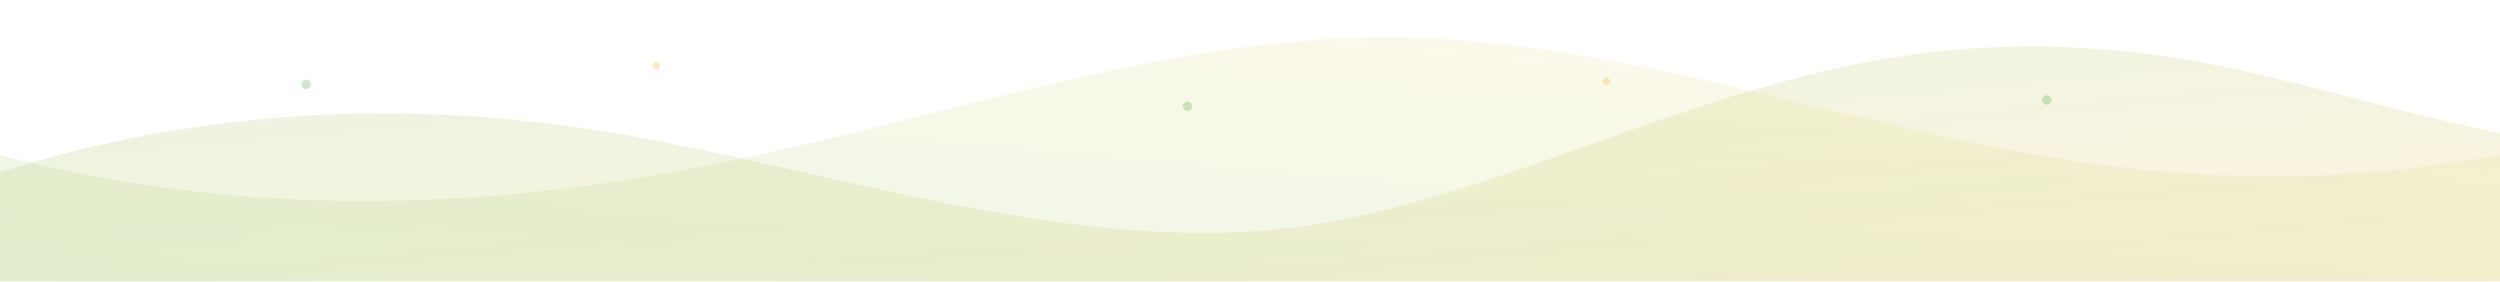
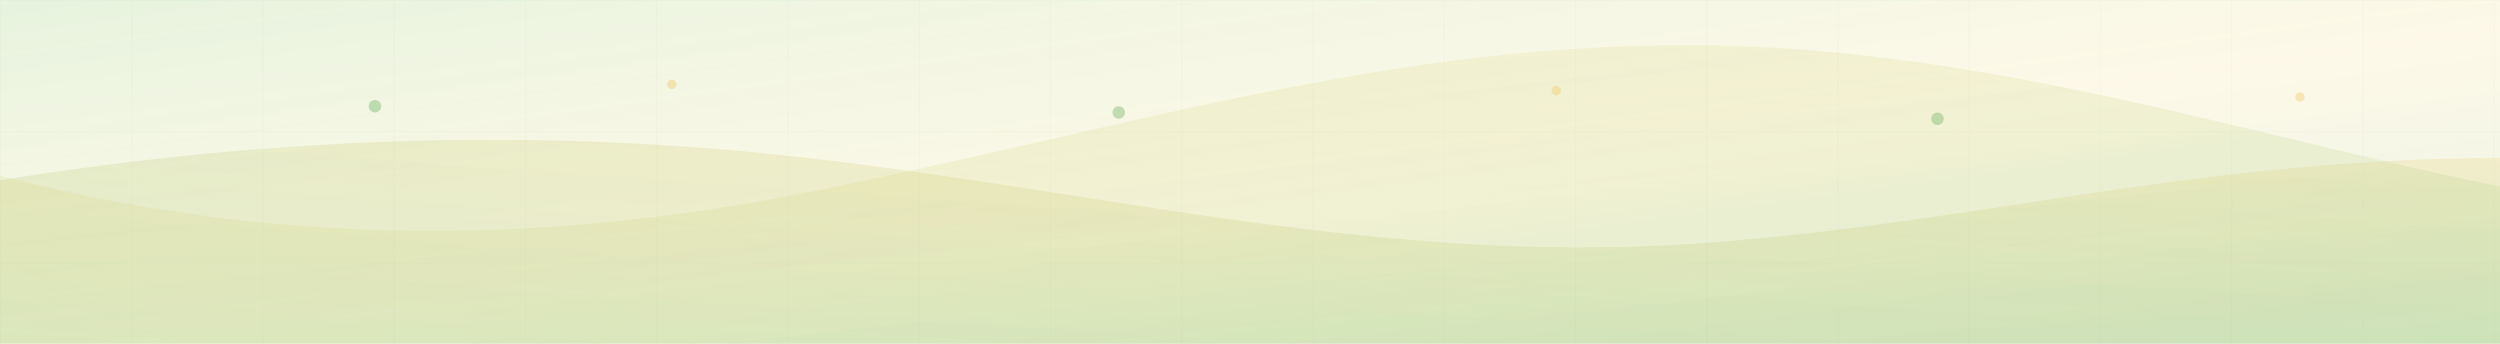
- <svg xmlns="http://www.w3.org/2000/svg" width="1600" height="180" viewBox="0 0 1600 180" fill="none">
+ <svg xmlns="http://www.w3.org/2000/svg" width="1600" height="220" viewBox="0 0 1600 220" fill="none">
  <defs>
-     <linearGradient id="g1" x1="0" y1="0" x2="1" y2="1">
-       <stop offset="0" stop-color="#9BCC7A" stop-opacity="0.22" />
+     <linearGradient id="nrBase" x1="0" y1="0" x2="1" y2="1">
+       <stop offset="0" stop-color="#A8D58A" stop-opacity="0.28" />
+       <stop offset="0.56" stop-color="#F7E08D" stop-opacity="0.2" />
+       <stop offset="1" stop-color="#7DBB72" stop-opacity="0.2" />
+     </linearGradient>
+     <linearGradient id="nrWaveA" x1="0" y1="1" x2="1" y2="0">
+       <stop offset="0" stop-color="#7EBF71" stop-opacity="0.22" />
      <stop offset="1" stop-color="#F2C14B" stop-opacity="0.18" />
    </linearGradient>
-     <linearGradient id="g2" x1="0" y1="1" x2="1" y2="0">
-       <stop offset="0" stop-color="#8FCB73" stop-opacity="0.18" />
-       <stop offset="1" stop-color="#FFE17A" stop-opacity="0.16" />
+     <linearGradient id="nrWaveB" x1="0" y1="0" x2="1" y2="1">
+       <stop offset="0" stop-color="#F6D66E" stop-opacity="0.16" />
+       <stop offset="1" stop-color="#89C879" stop-opacity="0.2" />
    </linearGradient>
+     <pattern id="nrGrid" width="84" height="84" patternUnits="userSpaceOnUse">
+       <path d="M84 0H0V84" stroke="#7CB26F" stroke-opacity="0.16" />
+     </pattern>
  </defs>
-   <path d="M-40 124C120 64 276 62 420 90C564 118 720 170 862 140C1004 110 1126 34 1284 30C1426 26 1510 74 1660 96V180H-40V124Z" fill="url(#g1)" />
-   <path d="M-80 74C88 136 258 140 420 112C584 84 744 20 900 24C1060 28 1210 92 1366 108C1494 122 1578 104 1680 84V180H-80V74Z" fill="url(#g2)" />
-   <g opacity="0.35">
-     <circle cx="196" cy="54" r="3" fill="#75B96A" />
-     <circle cx="420" cy="42" r="2.5" fill="#EEC65B" />
-     <circle cx="760" cy="68" r="3" fill="#75B96A" />
-     <circle cx="1028" cy="52" r="2.5" fill="#EEC65B" />
-     <circle cx="1310" cy="64" r="3" fill="#75B96A" />
+   <rect width="1600" height="220" fill="url(#nrBase)" />
+   <path d="M-120 138C84 94 286 78 488 98C690 118 874 170 1084 156C1294 142 1456 84 1720 106V220H-120V138Z" fill="url(#nrWaveA)" />
+   <path d="M-120 74C90 154 298 166 512 124C726 82 908 20 1124 30C1340 40 1534 120 1720 138V220H-120V74Z" fill="url(#nrWaveB)" />
+   <rect width="1600" height="220" fill="url(#nrGrid)" opacity="0.36" />
+   <g opacity="0.4">
+     <circle cx="240" cy="68" r="4" fill="#71B165" />
+     <circle cx="430" cy="54" r="3" fill="#EFC963" />
+     <circle cx="716" cy="72" r="4" fill="#71B165" />
+     <circle cx="996" cy="58" r="3" fill="#EFC963" />
+     <circle cx="1240" cy="76" r="4" fill="#71B165" />
+     <circle cx="1472" cy="62" r="3" fill="#EFC963" />
  </g>
</svg>
